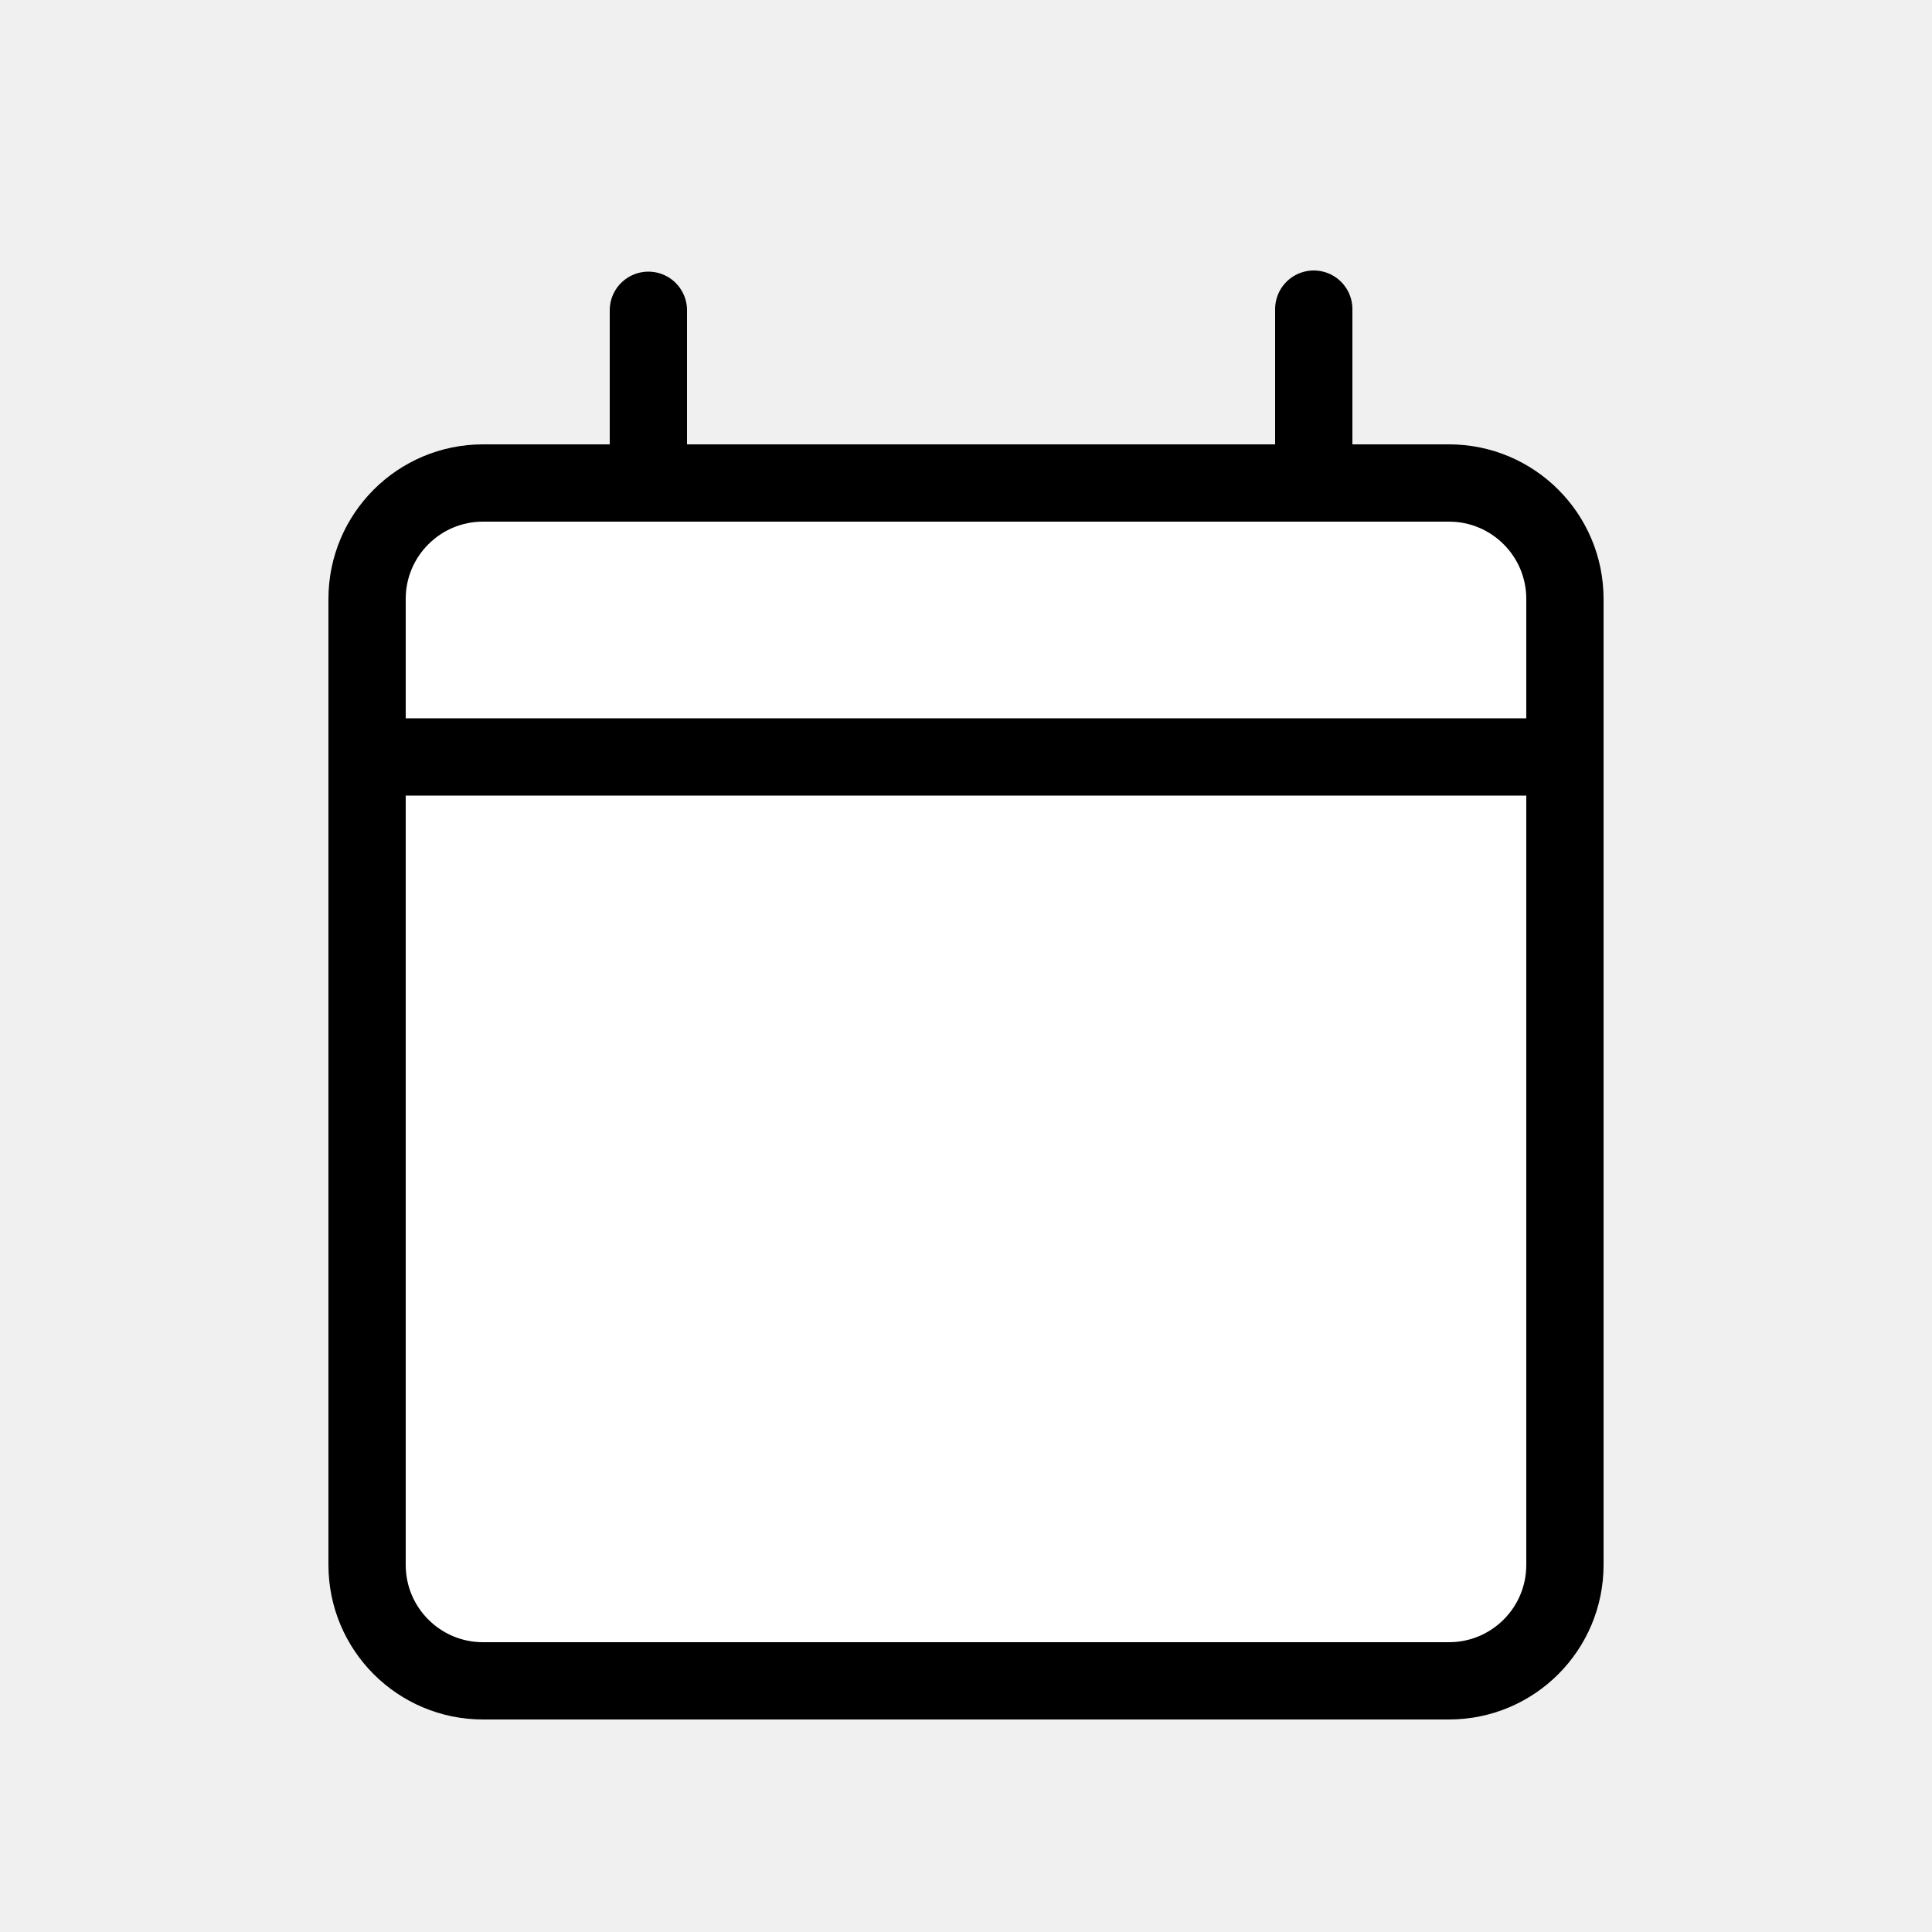
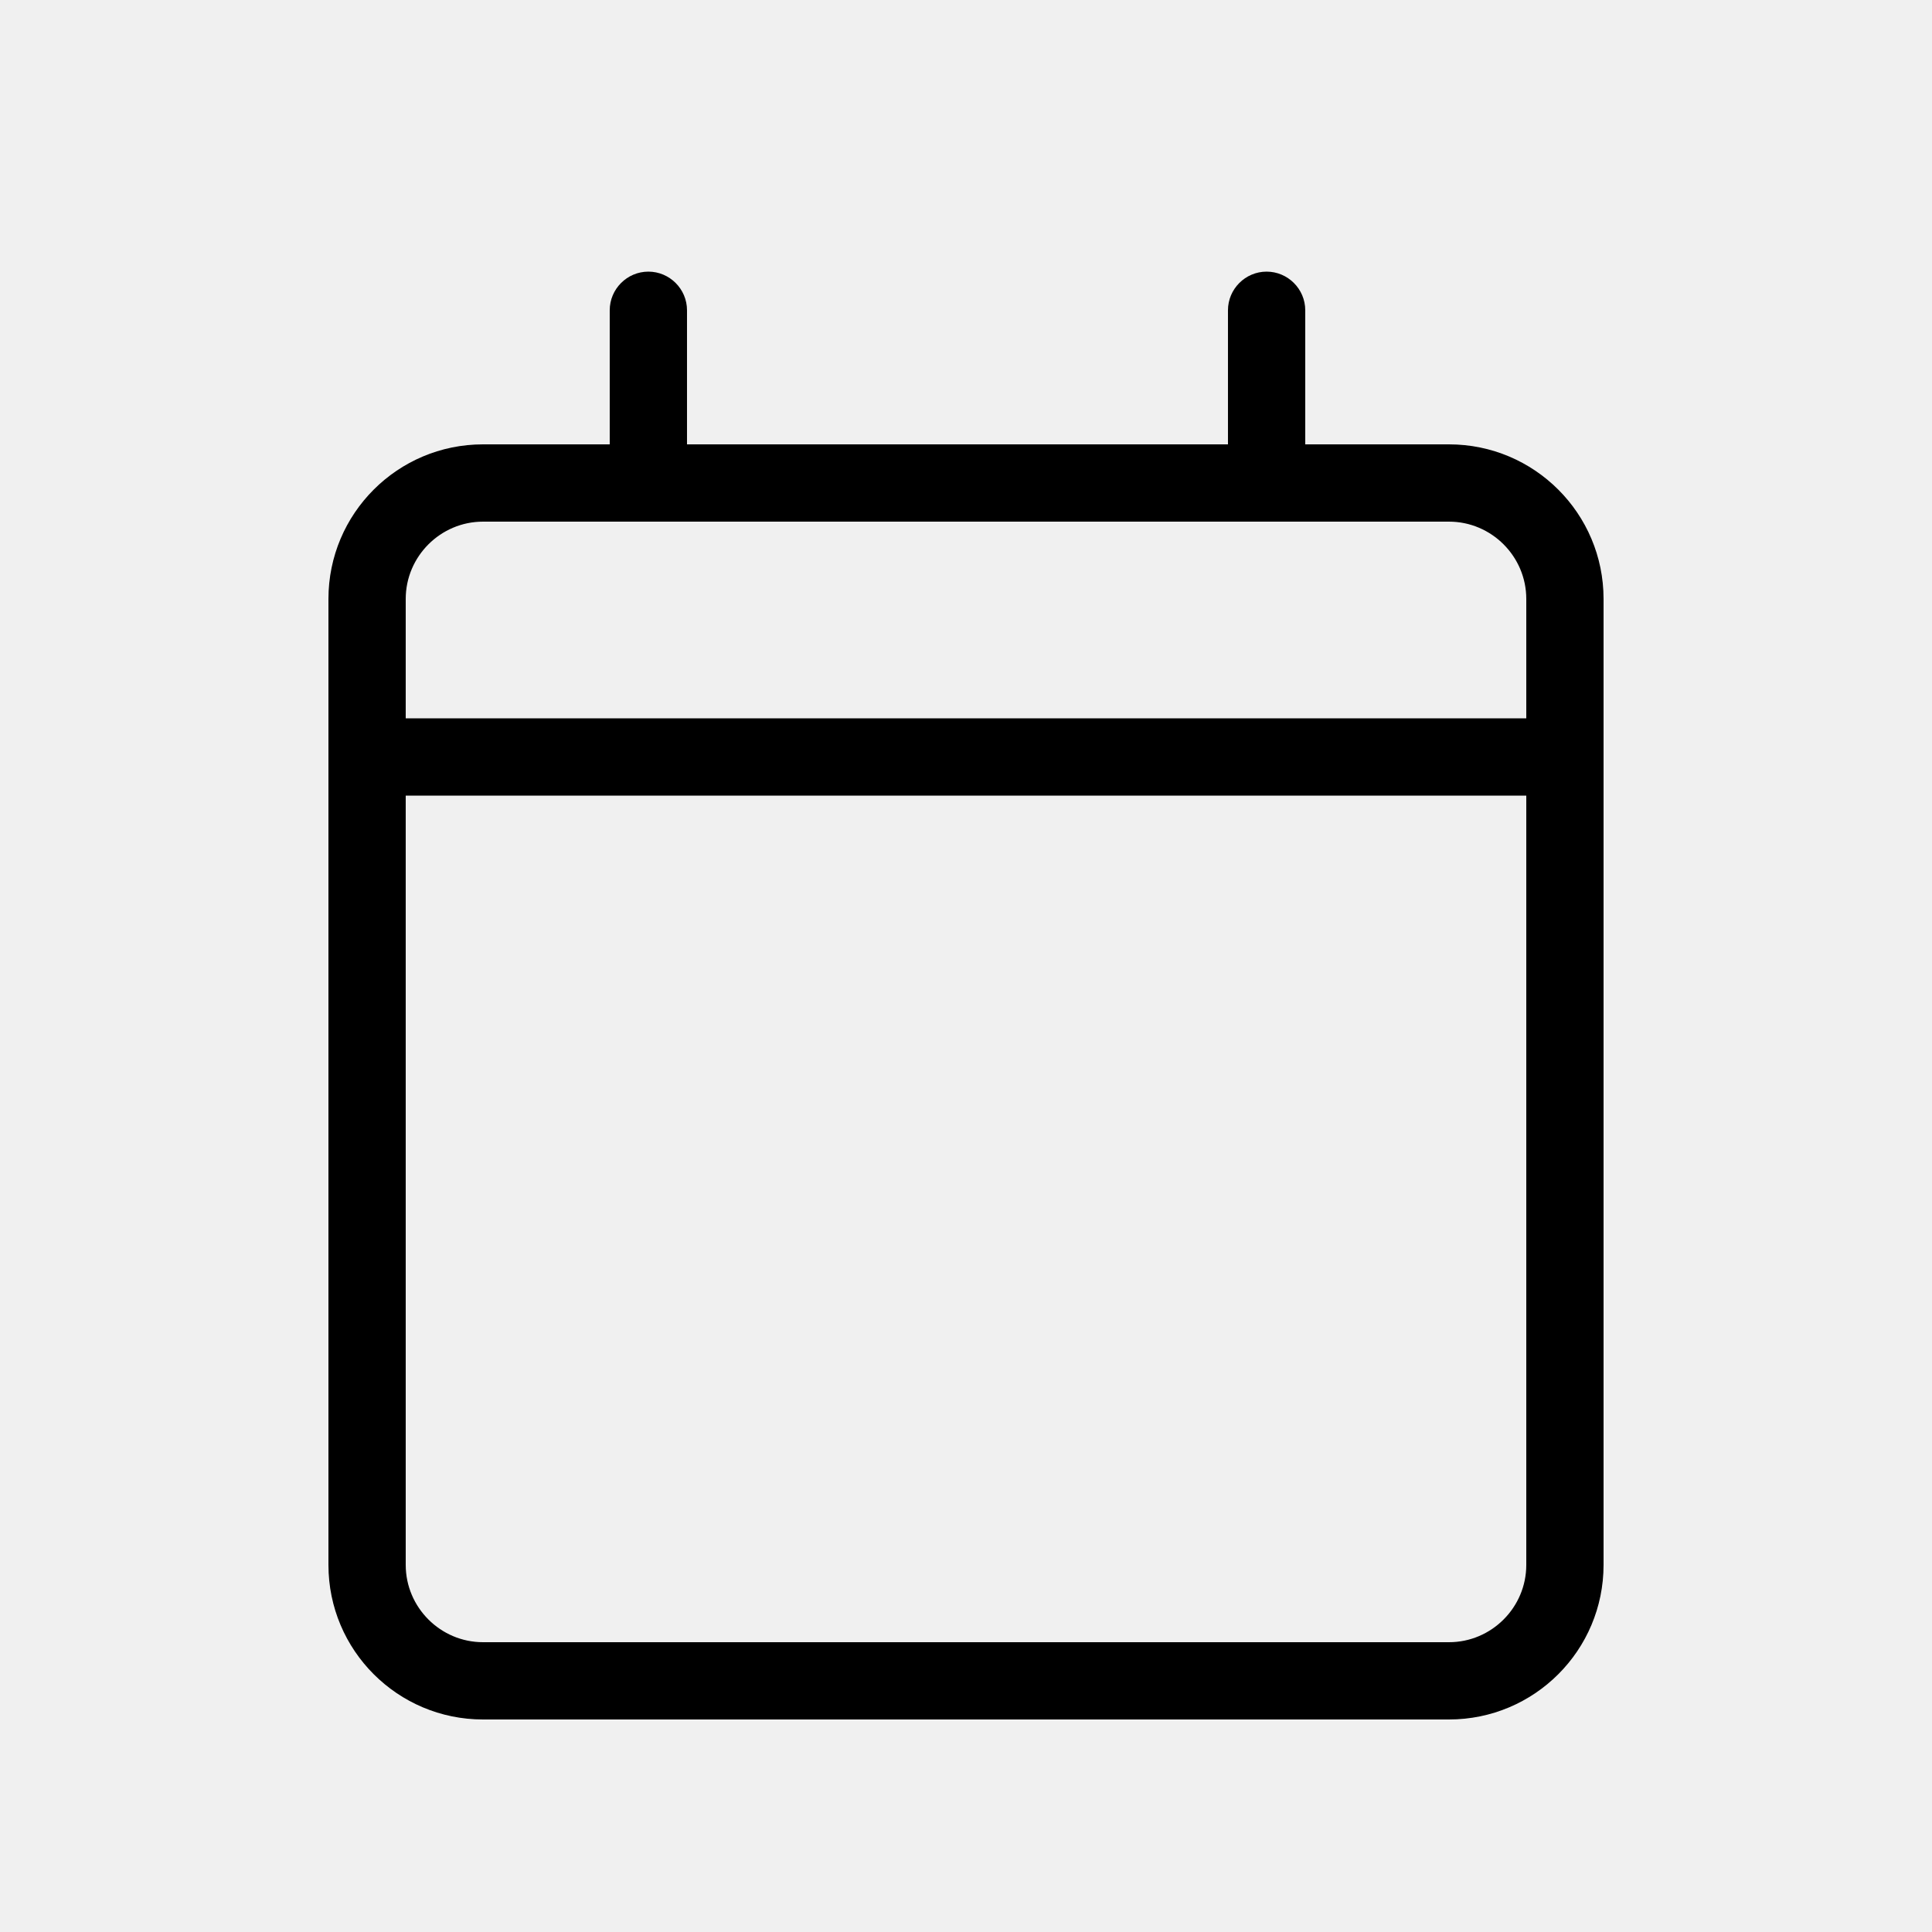
- <svg xmlns="http://www.w3.org/2000/svg" id="a" viewBox="0 0 50 50">
-   <rect x="9.5" y="12.5" width="31" height="31" rx="3" ry="3" style="fill:#fff; stroke:#000; stroke-miterlimit:10; stroke-width:2px;" />
-   <line x1="9.5" y1="19.59" x2="40.5" y2="19.59" style="fill:#fff; stroke:#000; stroke-miterlimit:10; stroke-width:2px;" />
-   <line x1="16.78" y1="12.5" x2="16.78" y2="8.03" style="fill:#fff; stroke:#000; stroke-linecap:round; stroke-linejoin:round; stroke-width:2px;" />
-   <path d="M34,12v-4,4Z" style="fill:#fff; stroke:#000; stroke-linejoin:round; stroke-width:2px;" />
+ <svg xmlns="http://www.w3.org/2000/svg" version="1.1" width="32" height="32" viewBox="0 0 32 32">
+   <path d="M24 28.48h-16c-1.414 0-2.56-1.146-2.56-2.56v-16c0-1.414 1.146-2.56 2.56-2.56h16c1.414 0 2.56 1.146 2.56 2.56v16c0 1.414-1.146 2.56-2.56 2.56zM8 8.64c-0.704 0-1.28 0.576-1.28 1.28v16c0 0.704 0.576 1.28 1.28 1.28h16c0.704 0 1.28-0.576 1.28-1.28v-16c0-0.704-0.576-1.28-1.28-1.28h-16z" />
+   <path d="M6.080 11.898h19.84v1.28h-19.84v-1.28z" />
+   <path d="M10.739 8.64c-0.352 0-0.64-0.288-0.64-0.64v-2.861c0-0.352 0.288-0.64 0.64-0.64s0.64 0.288 0.64 0.64v2.861c0 0.352-0.288 0.64-0.64 0.64z" />
+   <path d="M20.979 8.64c-0.352 0-0.64-0.288-0.64-0.64v-2.861c0-0.352 0.288-0.64 0.64-0.64s0.64 0.288 0.64 0.64v2.861c0 0.352-0.288 0.64-0.64 0.64z" />
</svg>
